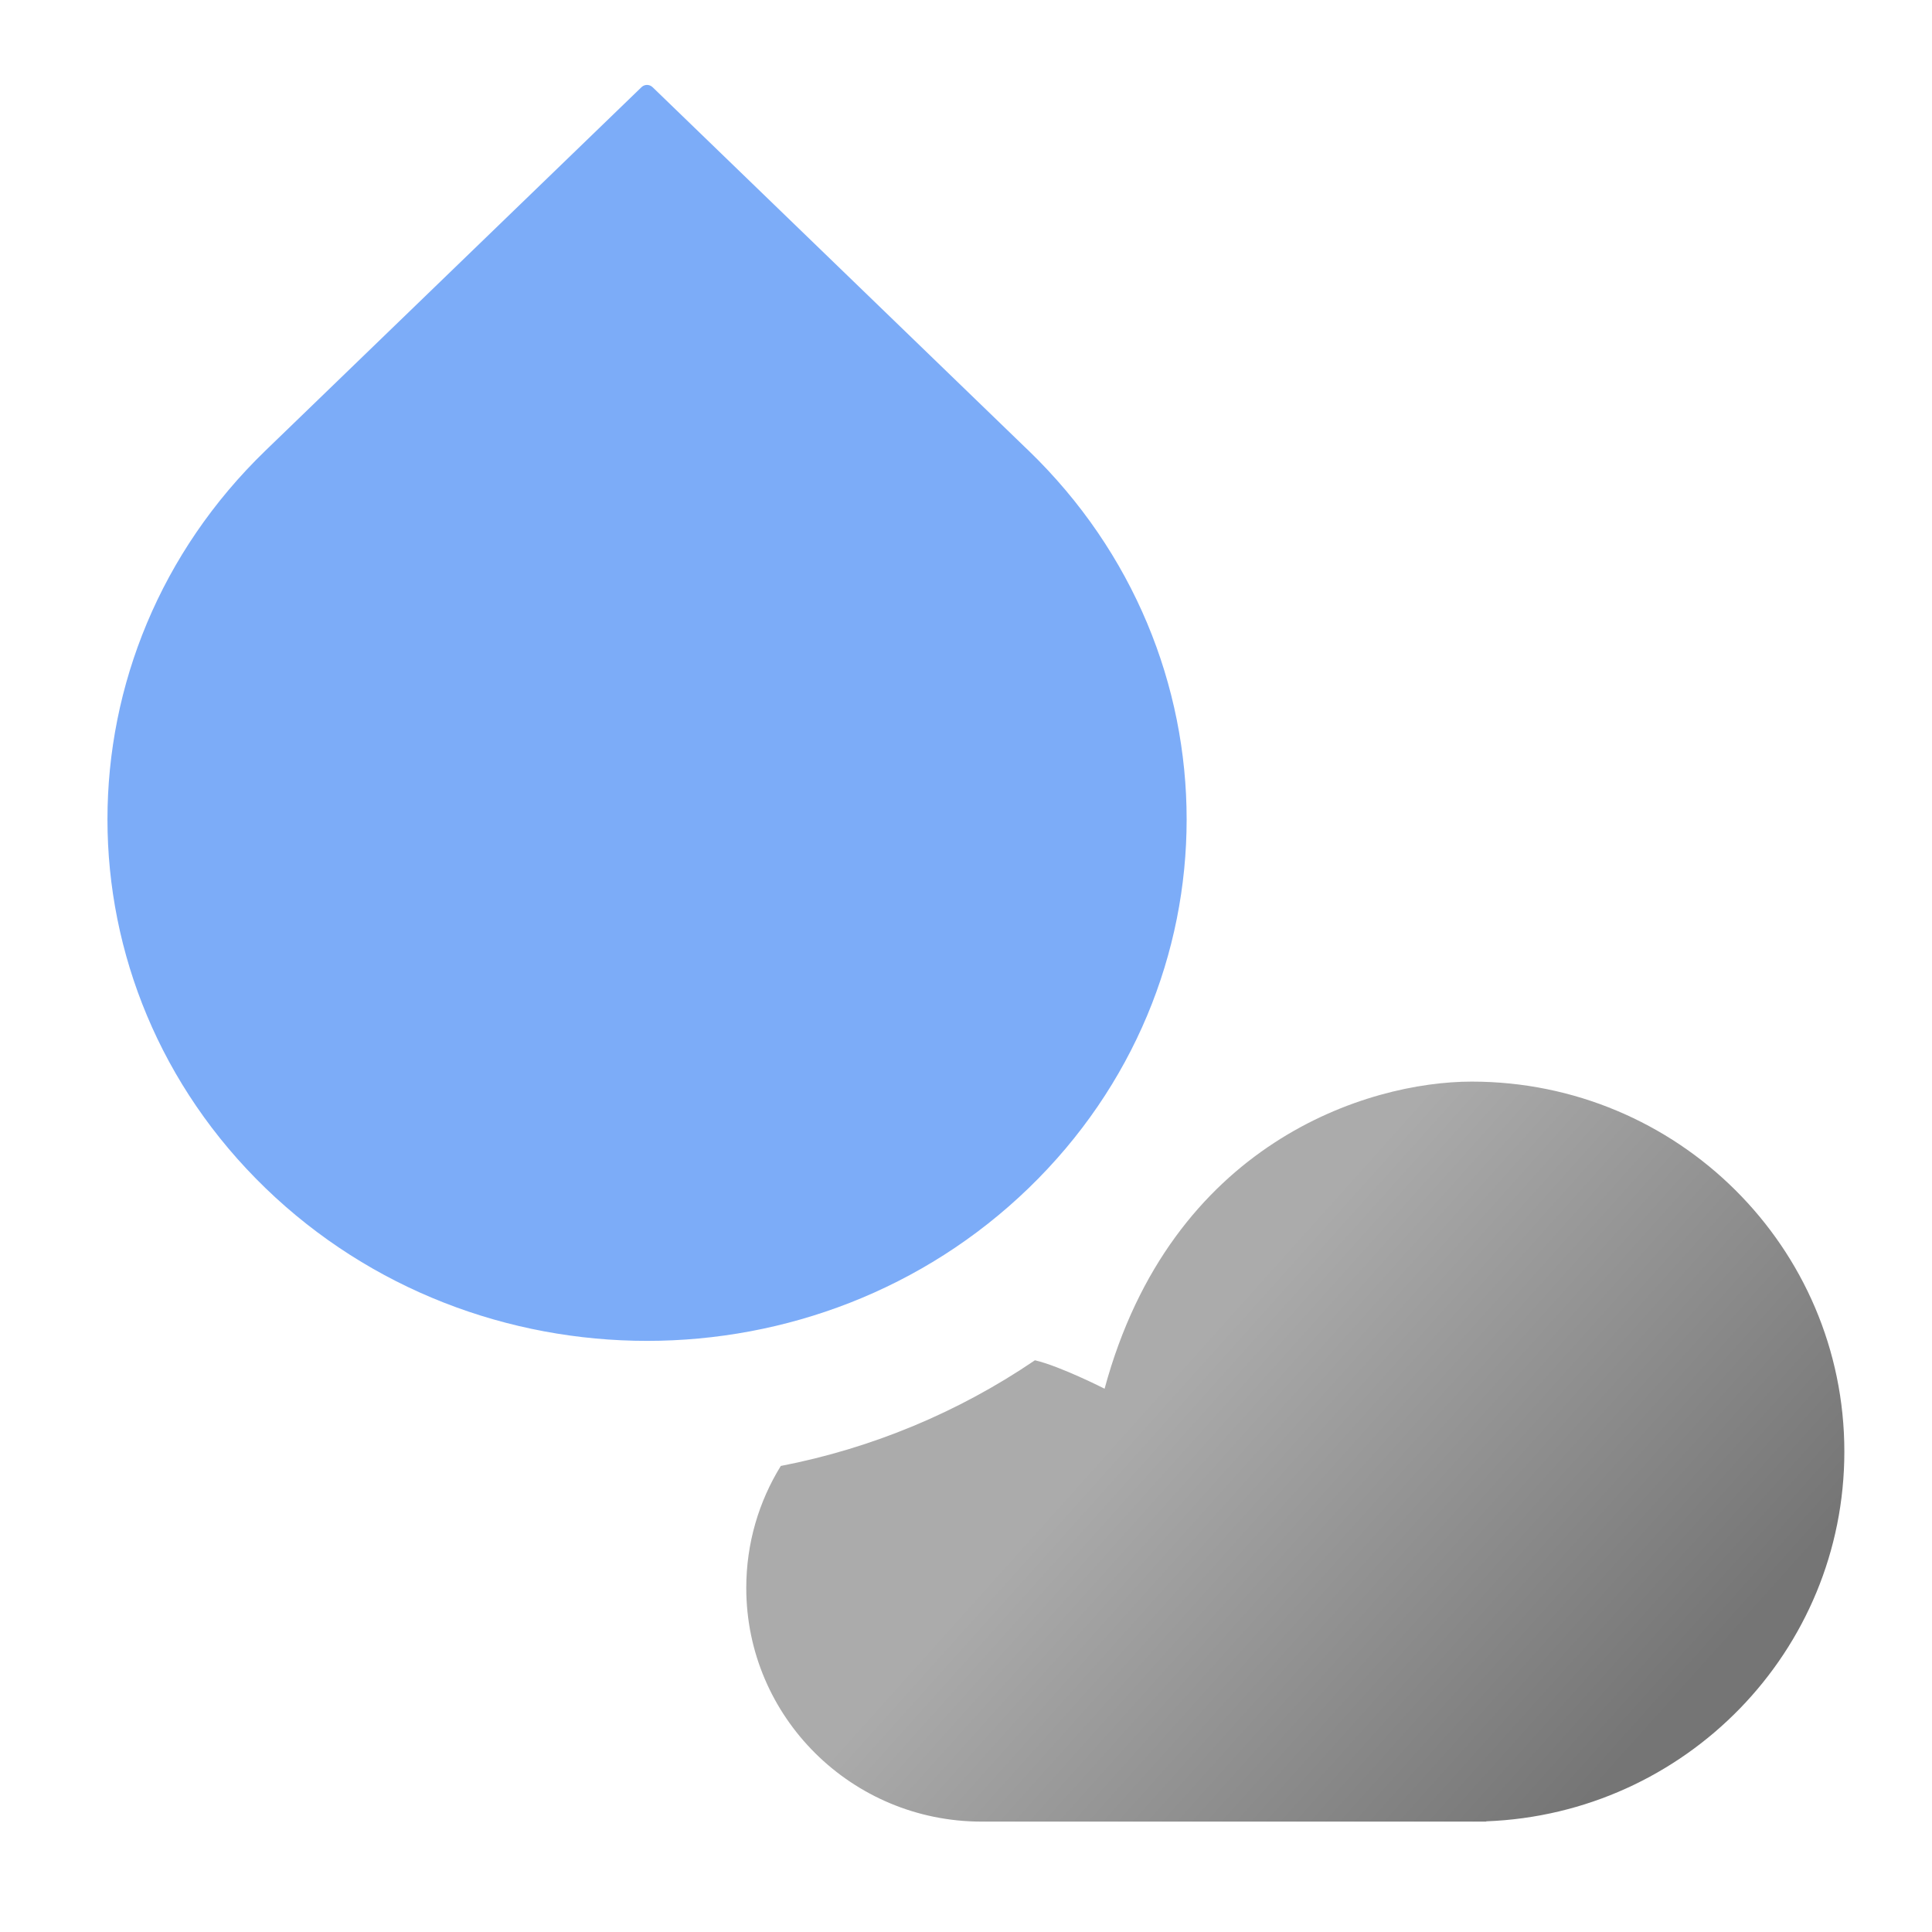
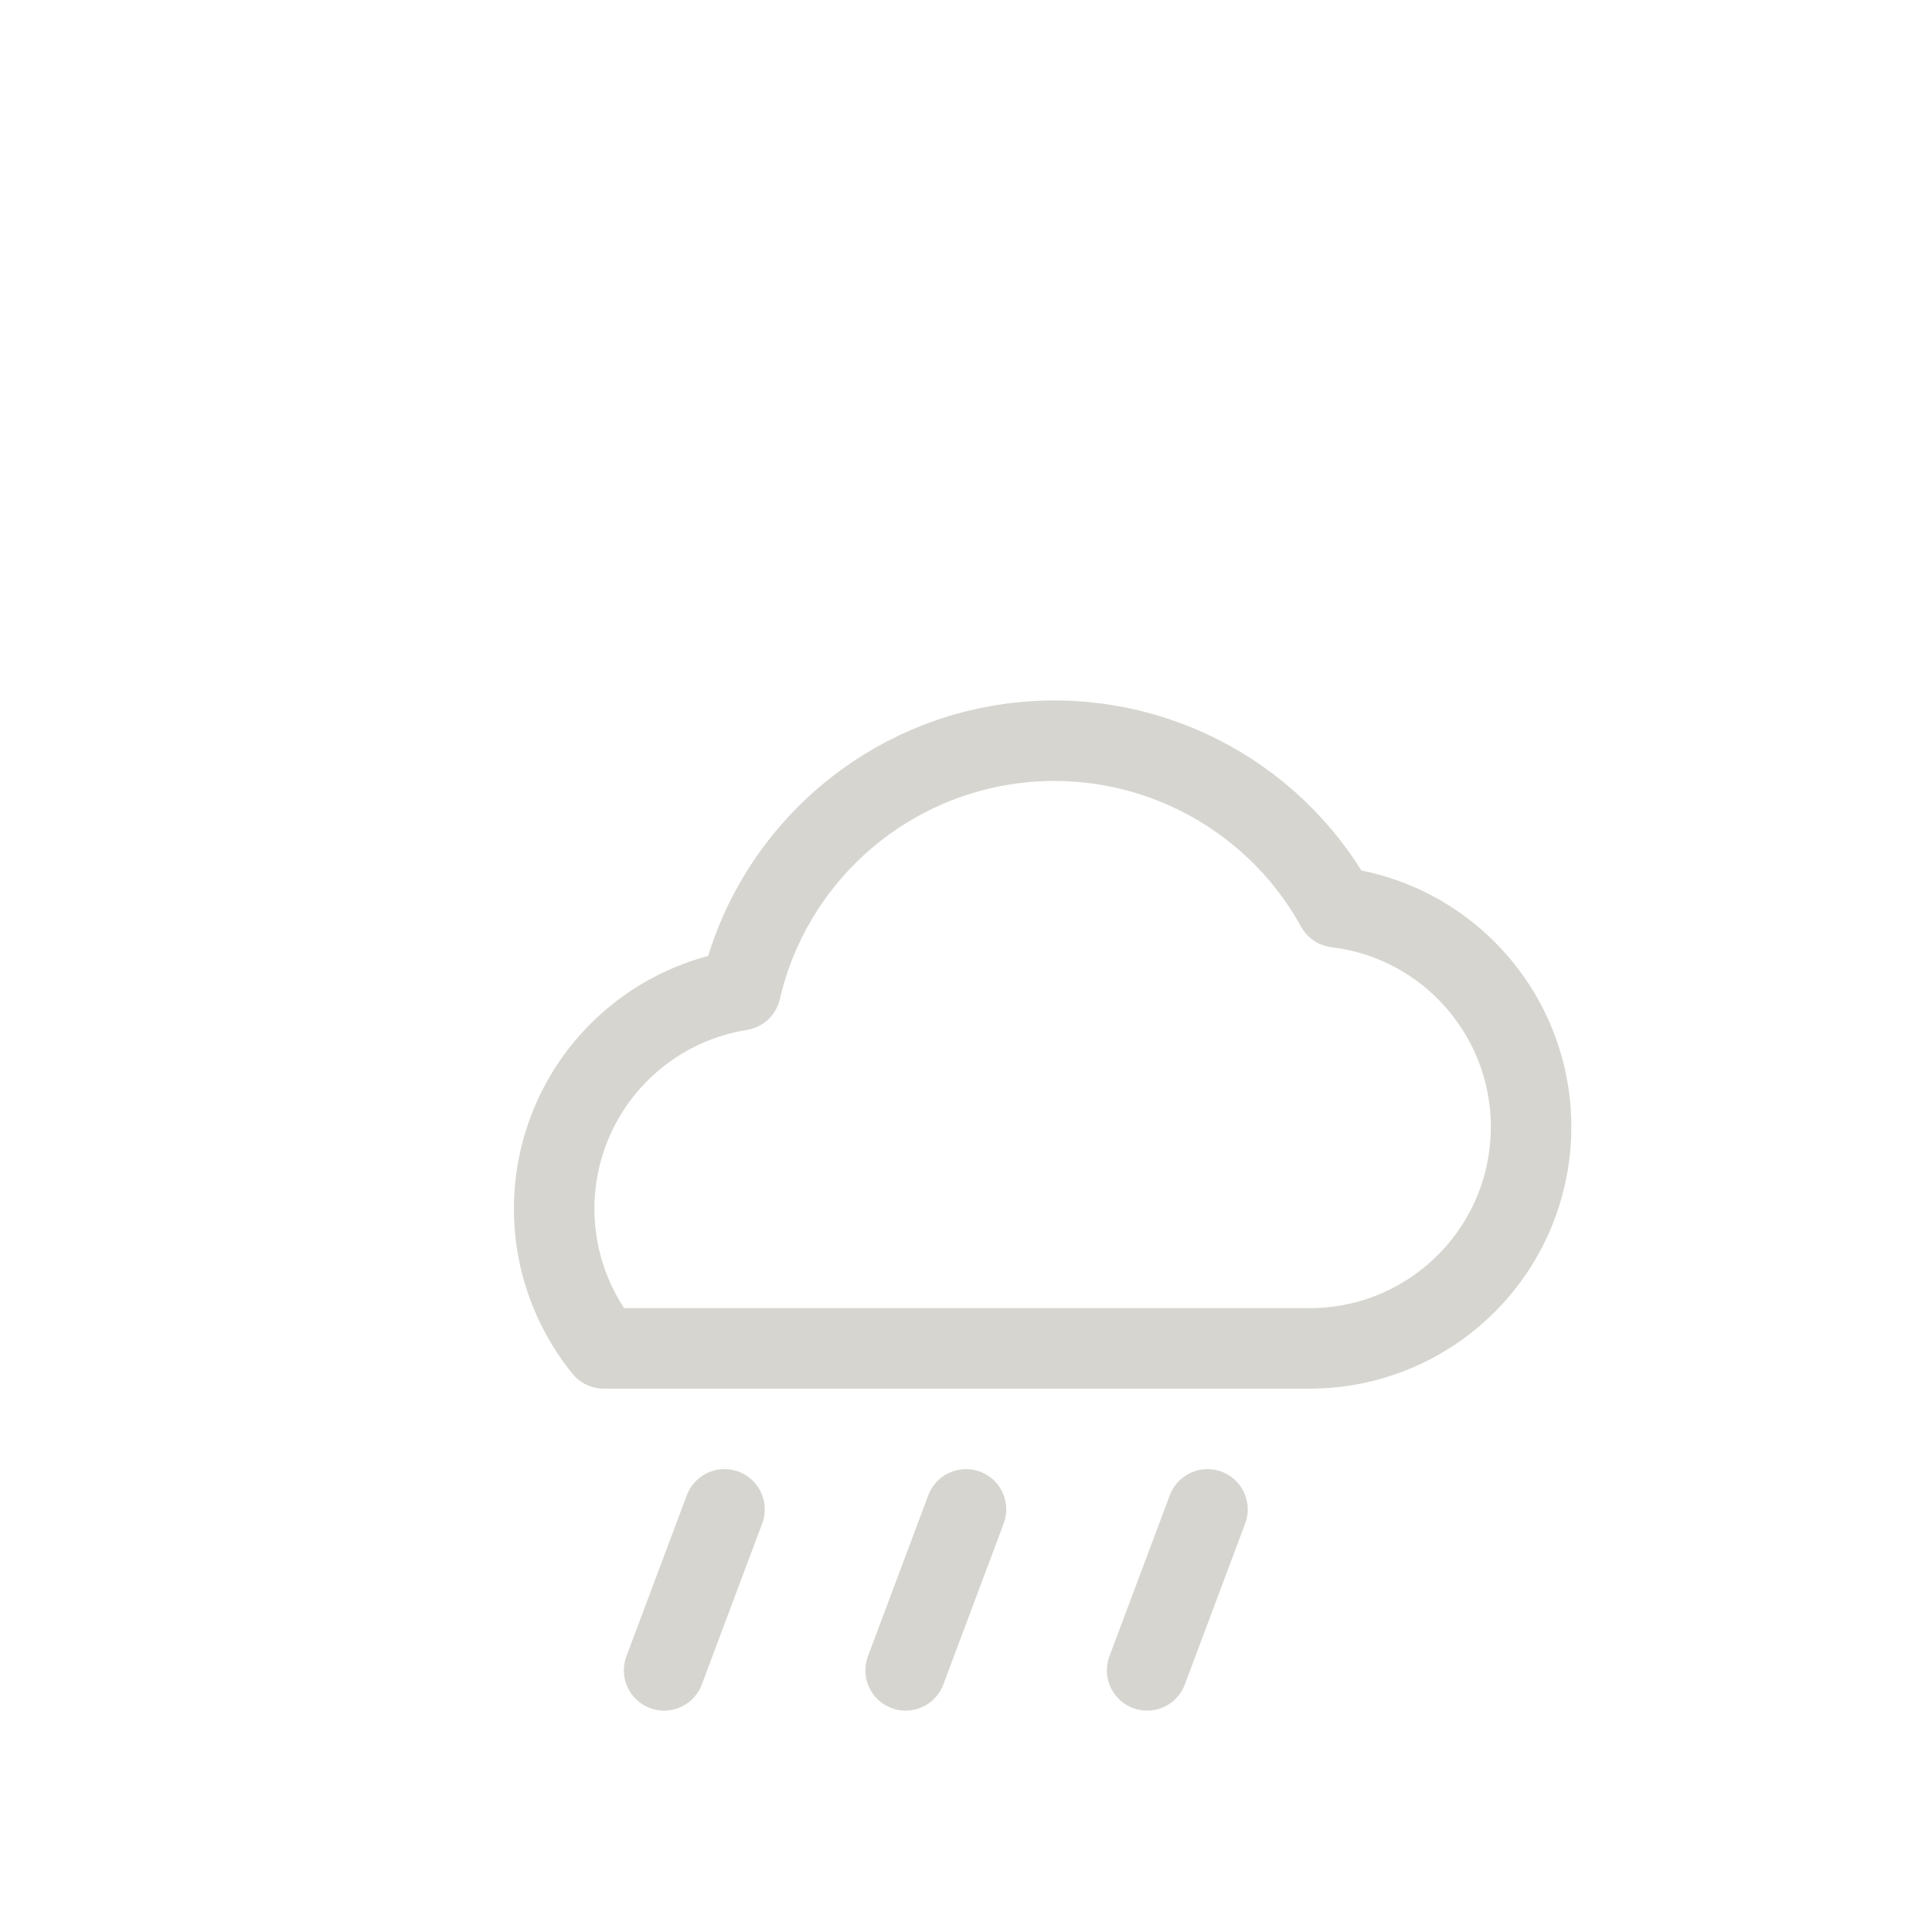
- <svg xmlns="http://www.w3.org/2000/svg" fill="none" viewBox="0 0 49 49">
-   <path fill="#7CACF8" d="M16.549 2.21a.2.2 0 0 0-.278 0l-9.538 9.218c-5.344 5.166-5.343 13.54.001 18.706 5.345 5.165 14.01 5.165 19.354 0 5.344-5.166 5.344-13.54 0-18.705a13.117 13.117 0 0 0-.086-.082L16.55 2.21Z" />
-   <path fill="url(#a)" fill-rule="evenodd" d="M19.803 37.18c-.556.9-.876 1.96-.876 3.093 0 3.274 2.672 5.927 5.968 5.927a2.245 2.245 0 0 1 .086 0h12.714v-.007c5.048-.191 9.082-4.316 9.082-9.377 0-5.182-4.23-9.384-9.45-9.384-2.636 0-7.622 1.545-9.312 7.789 0 0-1.133-.575-1.767-.721a17.334 17.334 0 0 1-6.445 2.68Z" clip-rule="evenodd" />
-   <defs>
-     <linearGradient id="a" x1="41.979" x2="27.025" y1="51.258" y2="37.847" gradientUnits="userSpaceOnUse">
-       <stop offset=".249" stop-color="#757575" />
-       <stop offset="1" stop-color="#ABABAB" />
-     </linearGradient>
-   </defs>
+ <svg xmlns="http://www.w3.org/2000/svg" viewBox="0 0 48 48" fill="none" stroke="#d6d5d0" stroke-width="2" stroke-linecap="round" stroke-linejoin="round">
+   <path d="M15 33.5h17.5a5.5 5.5 0 0 0 .7-10.96A8 8 0 0 0 18.4 24.6 5.5 5.5 0 0 0 15 33.5Z" />
+   <path d="M18 37.5l-1.5 4" />
+   <path d="M24 37.5l-1.5 4" />
+   <path d="M30 37.5l-1.5 4" />
</svg>
